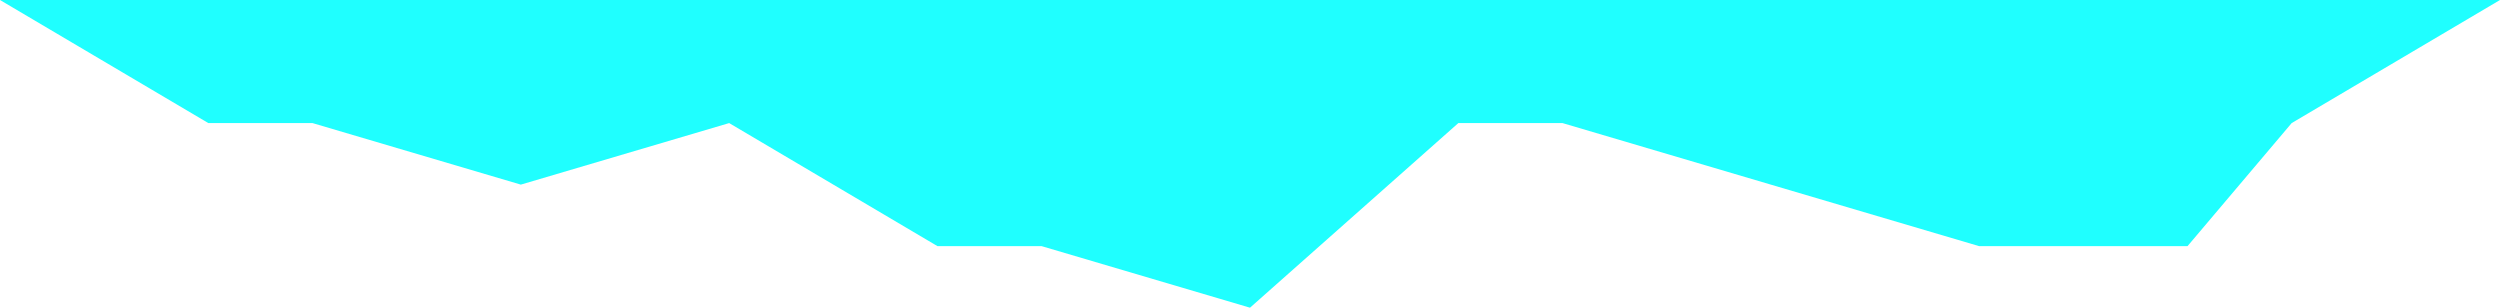
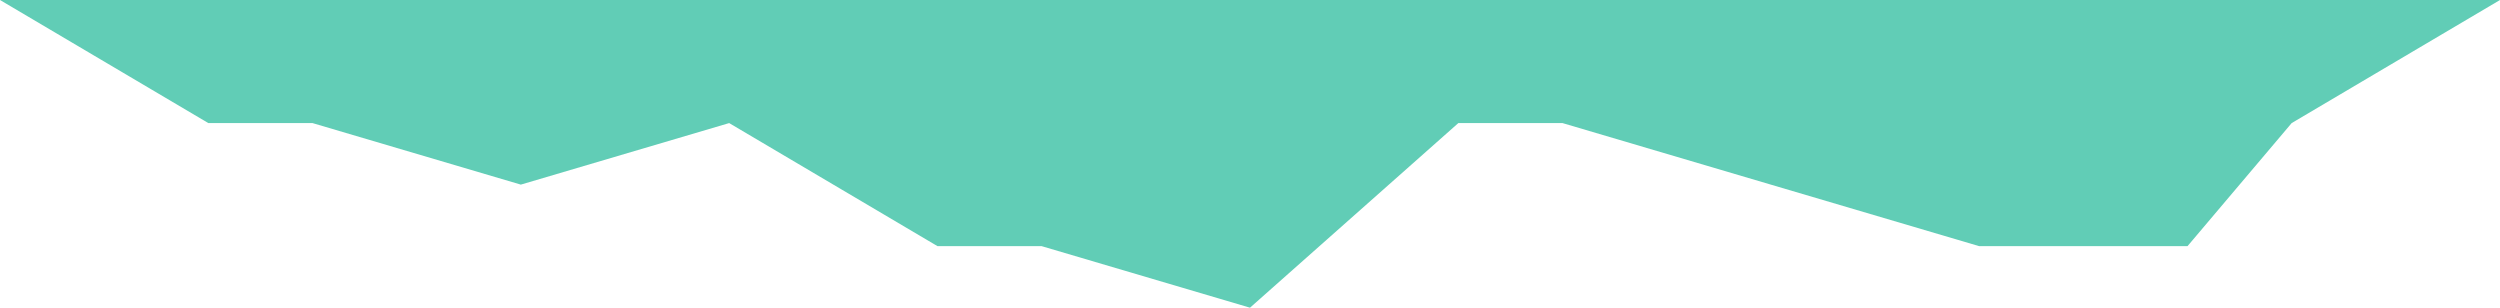
<svg xmlns="http://www.w3.org/2000/svg" width="130" height="16" viewBox="0 0 130 16" fill="none">
-   <path d="M0 0L10.833 6.4H16.25L27.083 9.6L37.917 6.4L48.75 12.8H54.167L65 16L75.833 6.4H81.25L92.083 9.6L102.917 12.8H113.75L119.167 6.4L130 0H119.167H113.75H102.917H92.083H81.25H75.833H65H54.167H48.75H37.917H27.083H16.25H10.833H0Z" fill="#1FFFFF" />
+   <path d="M0 0L10.833 6.4H16.25L27.083 9.6L37.917 6.4L48.75 12.8H54.167L65 16L75.833 6.4H81.25L92.083 9.6L102.917 12.8H113.75L119.167 6.4L130 0H119.167H113.75H102.917H92.083H81.25H75.833H65H54.167H48.75H37.917H27.083H16.25H10.833H0Z" fill="#61CDB6" />
</svg>
